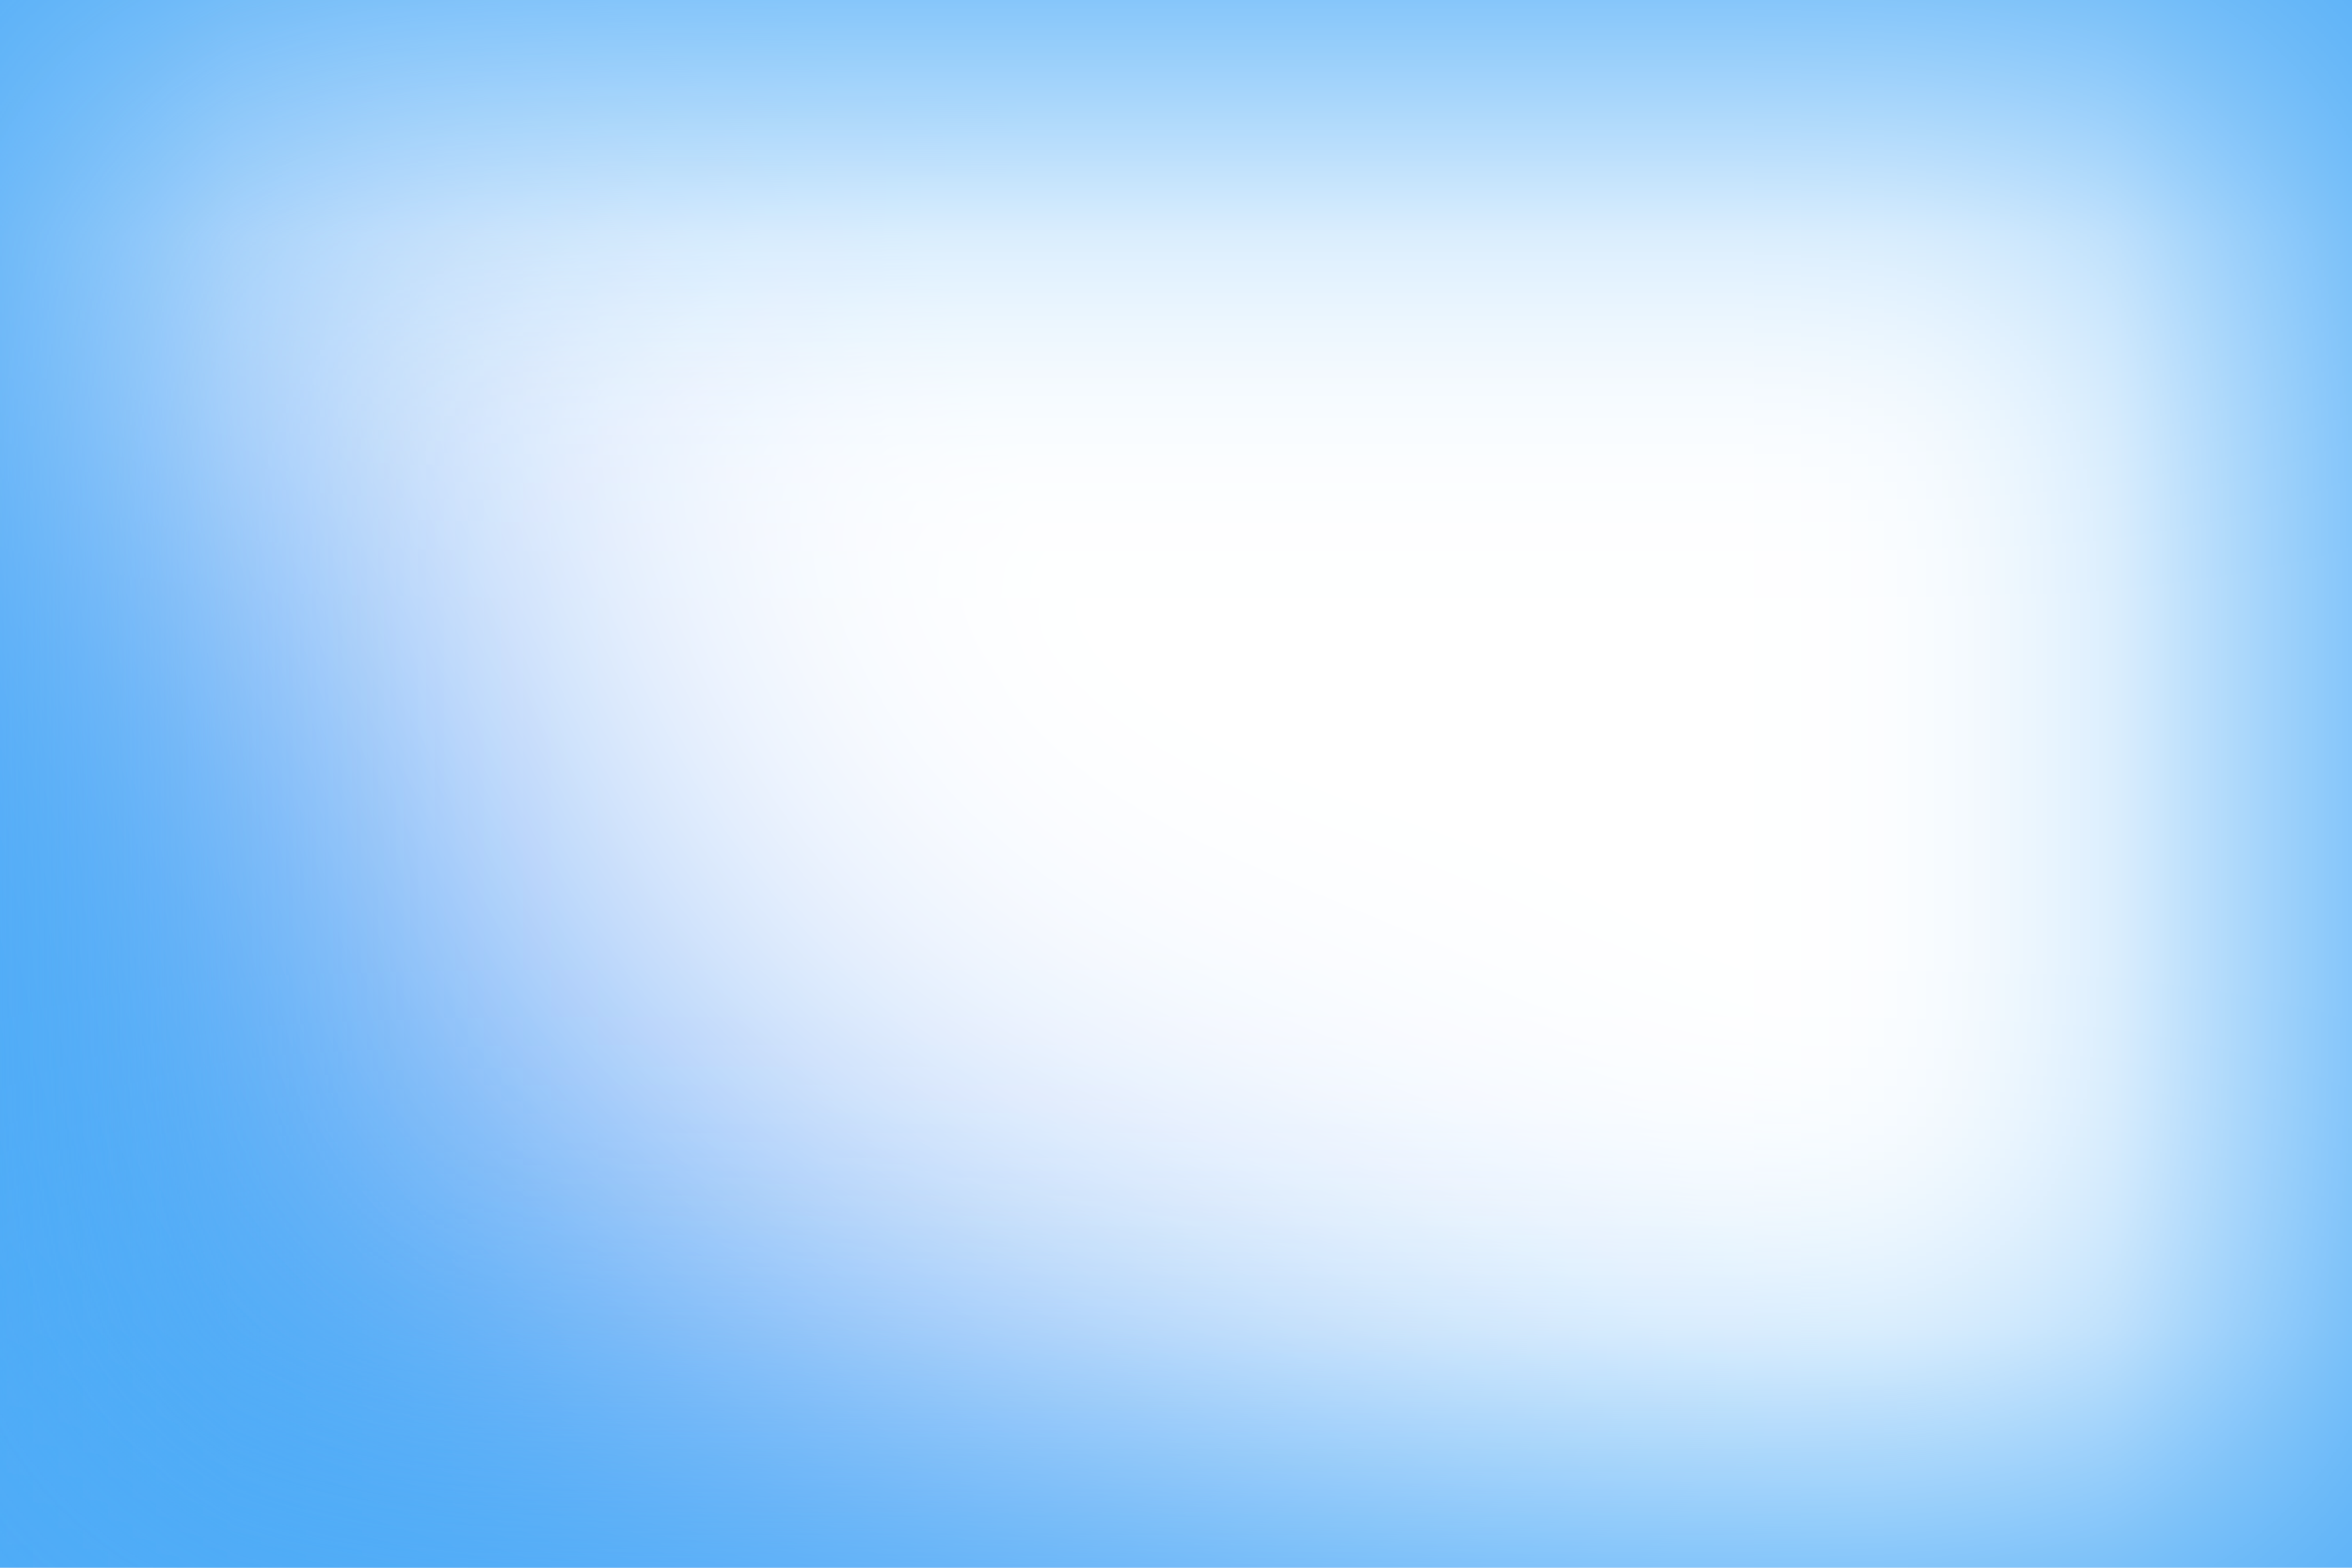
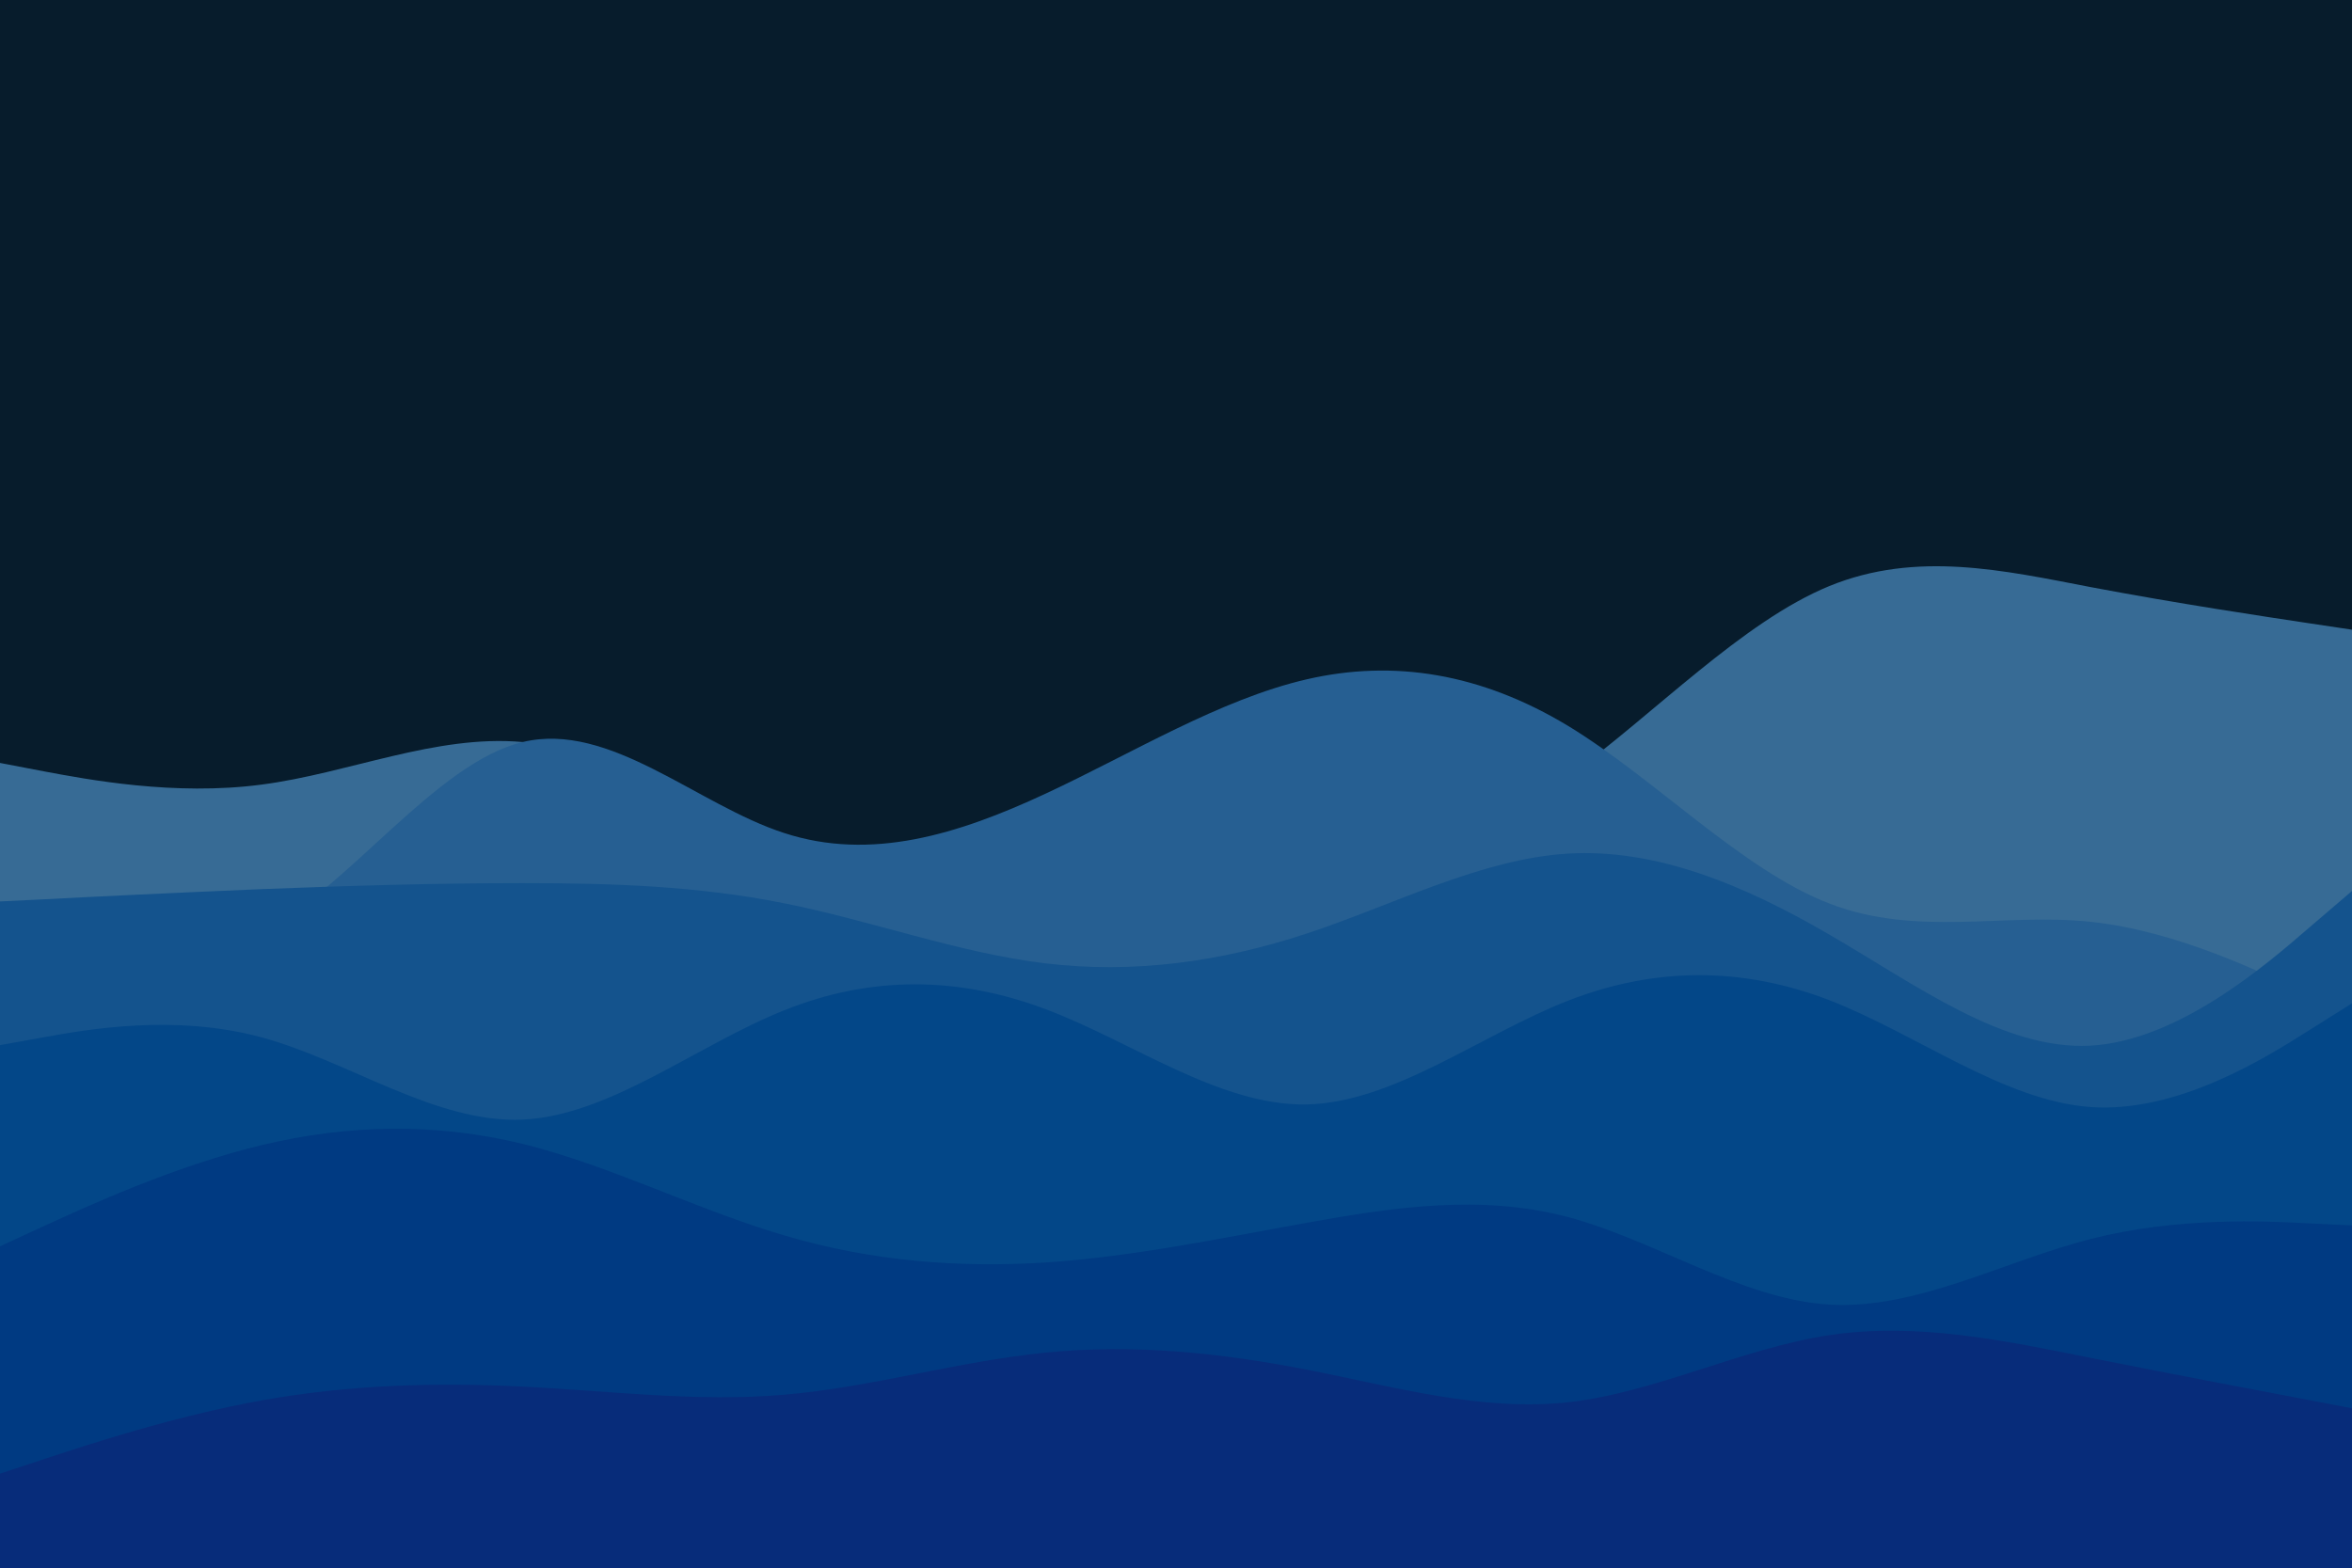
<svg xmlns="http://www.w3.org/2000/svg" id="visual" viewBox="0 0 900 600" width="900" height="600" version="1.1">
-   <defs>
-     <filter id="blur1" x="-10%" y="-10%" width="120%" height="120%">
-       <feFlood flood-opacity="0" result="BackgroundImageFix" />
-       <feBlend mode="normal" in="SourceGraphic" in2="BackgroundImageFix" result="shape" />
-       <feGaussianBlur stdDeviation="161" result="effect1_foregroundBlur" />
-     </filter>
-   </defs>
-   <rect width="900" height="600" fill="#4FACF7" />
-   <g filter="url(#blur1)">
-     <circle cx="19" cy="157" fill="#FFFFFF" r="357" />
-     <circle cx="620" cy="465" fill="#4FACF7" r="357" />
-     <circle cx="849" cy="350" fill="#FFFFFF" r="357" />
-     <circle cx="376" cy="440" fill="#FFFFFF" r="357" />
-     <circle cx="189" cy="466" fill="#4FACF7" r="357" />
-     <circle cx="518" cy="161" fill="#FFFFFF" r="357" />
-   </g>
+   <rect x="0" y="0" width="900" height="600" fill="#071c2c" />
+   <path d="M0 292L16.7 295.2C33.3 298.3 66.7 304.7 100 300.3C133.3 296 166.7 281 200 284C233.3 287 266.7 308 300 324.5C333.3 341 366.7 353 400 356.3C433.3 359.7 466.7 354.3 500 344.8C533.3 335.3 566.7 321.7 600 297.3C633.3 273 666.7 238 700 224.3C733.3 210.7 766.7 218.3 800 224.7C833.3 231 866.7 236 883.3 238.5L900 241L900 601L883.3 601C866.7 601 833.3 601 800 601C766.7 601 733.3 601 700 601C666.7 601 633.3 601 600 601C566.7 601 533.3 601 500 601C466.7 601 433.3 601 400 601C366.7 601 333.3 601 300 601C266.7 601 233.3 601 200 601C166.7 601 133.3 601 100 601C66.7 601 33.3 601 16.7 601L0 601Z" fill="#376b95" />
+   <path d="M0 346L16.7 353C33.3 360 66.7 374 100 357C133.3 340 166.7 292 200 284C233.3 276 266.7 308 300 318.8C333.3 329.7 366.7 319.3 400 303.8C433.3 288.3 466.7 267.7 500 260C533.3 252.3 566.7 257.7 600 277.8C633.3 298 666.7 333 700 345.8C733.3 358.7 766.7 349.3 800 352.8C833.3 356.3 866.7 372.7 883.3 380.8L900 389L900 601L883.3 601C866.7 601 833.3 601 800 601C766.7 601 733.3 601 700 601C666.7 601 633.3 601 600 601C566.7 601 533.3 601 500 601C466.7 601 433.3 601 400 601C366.7 601 333.3 601 300 601C266.7 601 233.3 601 200 601C166.7 601 133.3 601 100 601C66.7 601 33.3 601 16.7 601L0 601Z" fill="#265f92" />
+   <path d="M0 345L16.7 344.2C33.3 343.3 66.7 341.7 100 340.3C133.3 339 166.7 338 200 338C233.3 338 266.7 339 300 345.7C333.3 352.3 366.7 364.7 400 368.7C433.3 372.7 466.7 368.3 500 357.3C533.3 346.3 566.7 328.7 600 326.7C633.3 324.7 666.7 338.3 700 357.7C733.3 377 766.7 402 800 400.2C833.3 398.3 866.7 369.7 883.3 355.3L900 341L900 601L883.3 601C866.7 601 833.3 601 800 601C766.7 601 733.3 601 700 601C666.7 601 633.3 601 600 601C566.7 601 533.3 601 500 601C466.7 601 433.3 601 400 601C366.7 601 333.3 601 300 601C266.7 601 233.3 601 200 601C166.7 601 133.3 601 100 601C66.7 601 33.3 601 16.7 601L0 601Z" fill="#14538d" />
+   <path d="M0 400L16.7 397C33.3 394 66.7 388 100 397C133.3 406 166.7 430 200 428.5C233.3 427 266.7 400 300 386.7C333.3 373.3 366.7 373.7 400 386.2C433.3 398.7 466.7 423.3 500 422.7C533.3 422 566.7 396 600 383C633.3 370 666.7 370 700 382.8C733.3 395.7 766.7 421.3 800 423.7C833.3 426 866.7 405 883.3 394.5L900 384L900 601L883.3 601C866.7 601 833.3 601 800 601C766.7 601 733.3 601 700 601C666.7 601 633.3 601 600 601C566.7 601 533.3 601 500 601C466.7 601 433.3 601 400 601C366.7 601 333.3 601 300 601C266.7 601 233.3 601 200 601C166.7 601 133.3 601 100 601C66.7 601 33.3 601 16.7 601L0 601Z" fill="#034788" />
+   <path d="M0 477L16.7 469.3C33.3 461.7 66.7 446.3 100 438.3C133.3 430.3 166.7 429.7 200 437.8C233.3 446 266.7 463 300 472.8C333.3 482.7 366.7 485.3 400 483.2C433.3 481 466.7 474 500 468C533.3 462 566.7 457 600 465.8C633.3 474.7 666.7 497.3 700 499.3C733.3 501.3 766.7 482.7 800 474.2C833.3 465.7 866.7 467.3 883.3 468.2L900 469L900 601L883.3 601C866.7 601 833.3 601 800 601C766.7 601 733.3 601 700 601C666.7 601 633.3 601 600 601C566.7 601 533.3 601 500 601C466.7 601 433.3 601 400 601C366.7 601 333.3 601 300 601C266.7 601 233.3 601 200 601C166.7 601 133.3 601 100 601C66.7 601 33.3 601 16.7 601L0 601Z" fill="#003a82" />
+   <path d="M0 564L16.7 558.5C33.3 553 66.7 542 100 536C133.3 530 166.7 529 200 530.7C233.3 532.3 266.7 536.7 300 533.8C333.3 531 366.7 521 400 517.7C433.3 514.3 466.7 517.7 500 524.2C533.3 530.7 566.7 540.3 600 536.7C633.3 533 666.7 516 700 511C733.3 506 766.7 513 800 519.7C833.3 526.3 866.7 532.7 883.3 535.8L900 539L900 601L883.3 601C866.7 601 833.3 601 800 601C766.7 601 733.3 601 700 601C666.7 601 633.3 601 600 601C566.7 601 533.3 601 500 601C466.7 601 433.3 601 400 601C366.7 601 333.3 601 300 601C266.7 601 233.3 601 200 601C166.7 601 133.3 601 100 601C66.7 601 33.3 601 16.7 601L0 601Z" fill="#072c7a" />
</svg>
